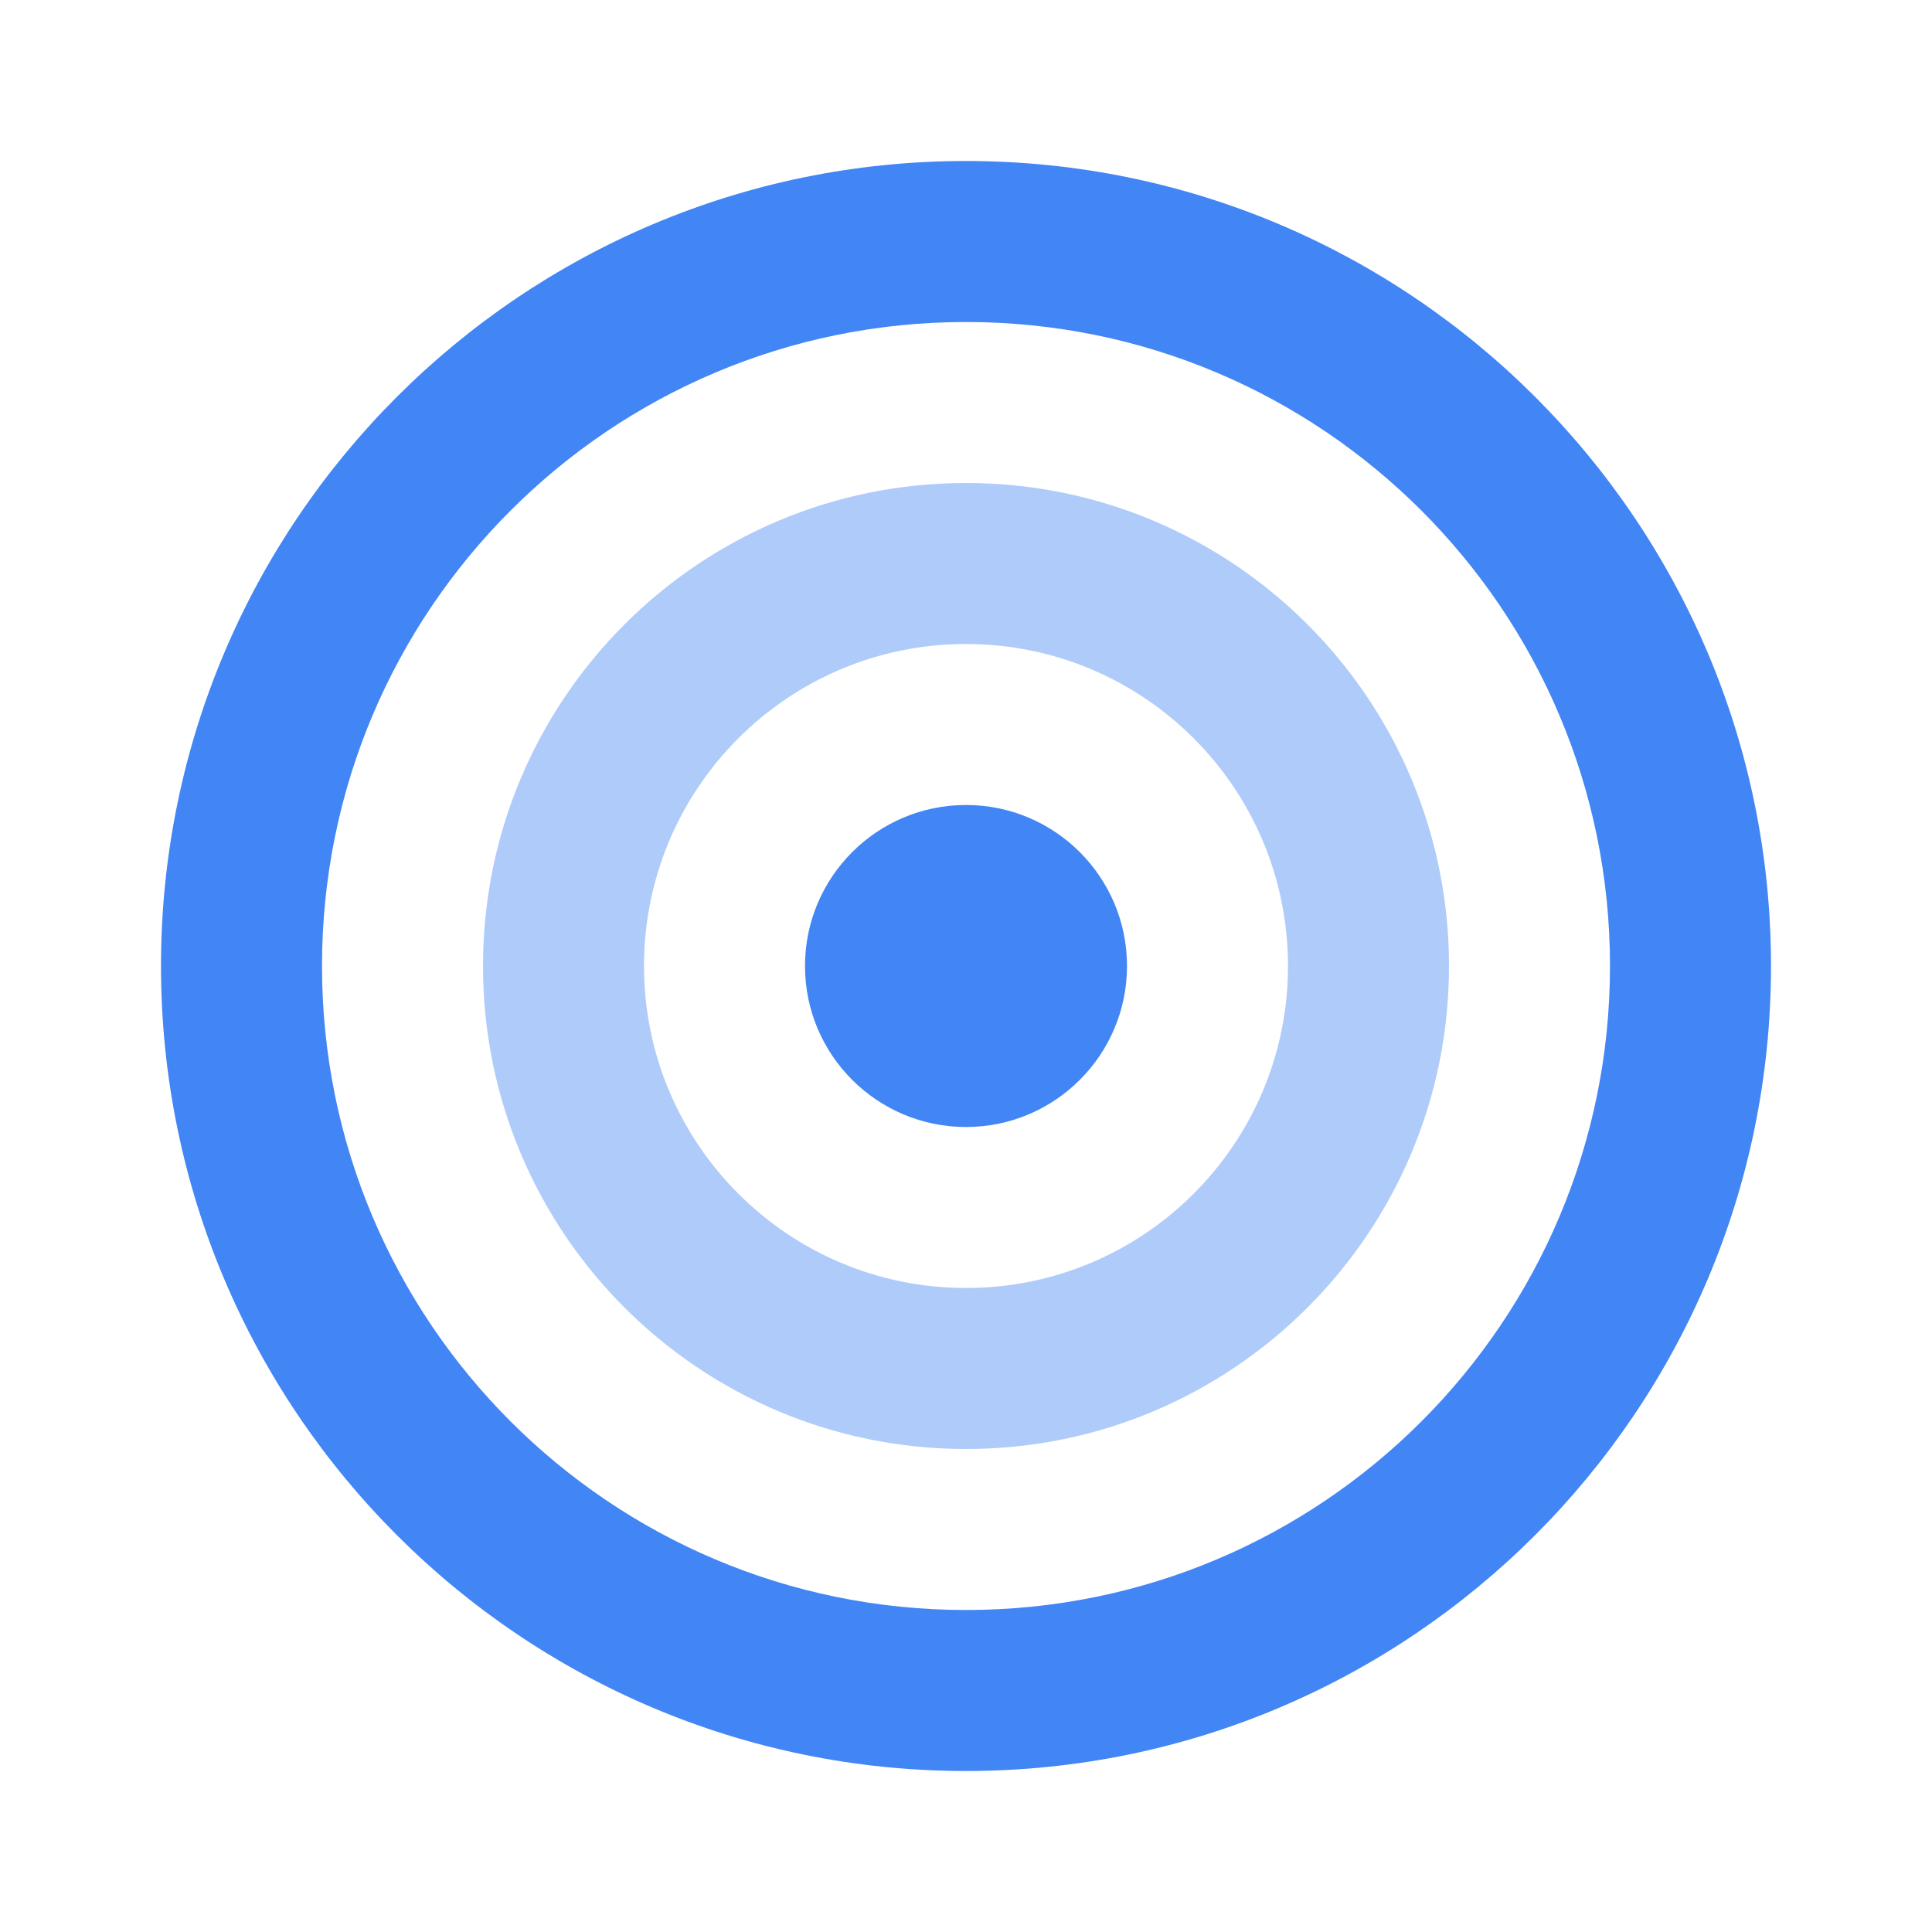
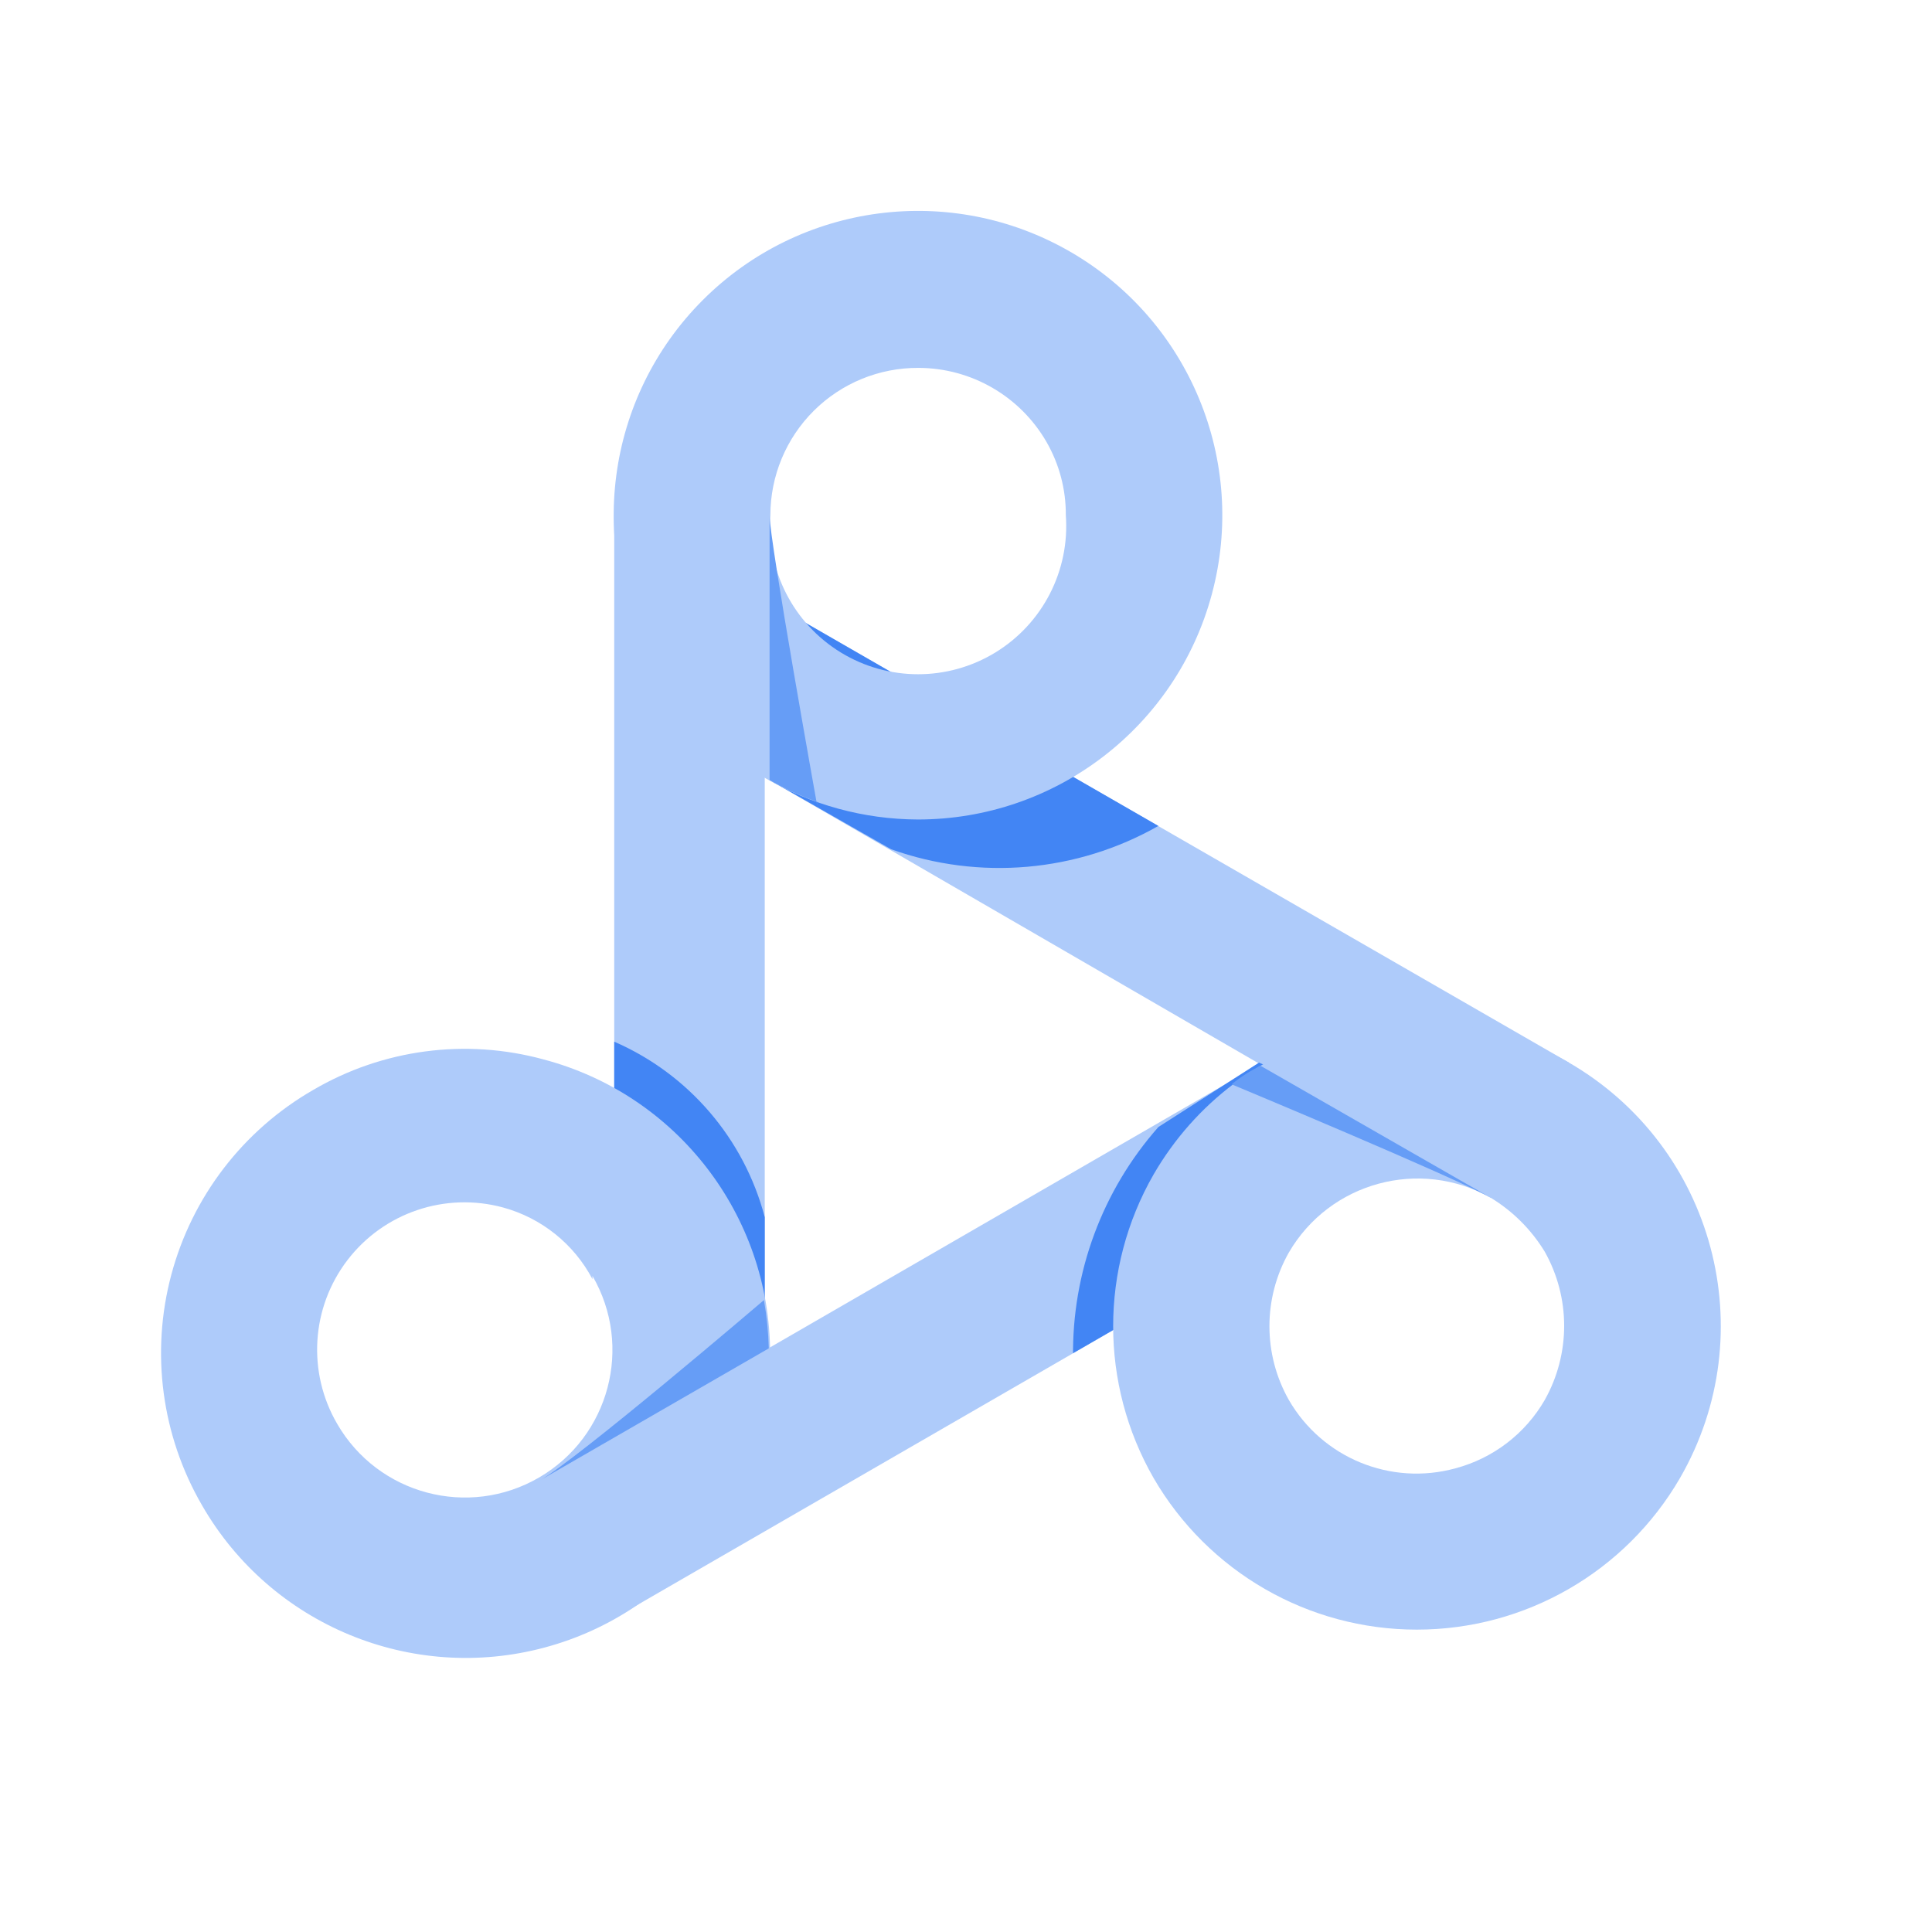
- <svg xmlns="http://www.w3.org/2000/svg" width="24" height="24" viewBox="0 0 24 24">
-   <path d="M12 2C6.48 2 2 6.48 2 12s4.48 10 10 10 10-4.48 10-10S17.52 2 12 2zm0 18c-4.42 0-8-3.58-8-8s3.58-8 8-8 8 3.58 8 8-3.58 8-8 8z" fill="#4285F4" />
-   <path d="M12 6a6 6 0 100 12 6 6 0 000-12zm0 10a4 4 0 110-8 4 4 0 010 8z" fill="#AECBFA" />
-   <circle cx="12" cy="12" r="2" fill="#4285F4" />
+ <svg xmlns="http://www.w3.org/2000/svg" width="24px" height="24px" viewBox="0 0 24 24">
+   <defs>
+     <style>.cls-1{fill:none;}.cls-2{fill:#aecbfa;}.cls-2,.cls-3,.cls-4{fill-rule:evenodd;}.cls-3{fill:#4285f4;}.cls-4{fill:#669df6;}</style>
+   </defs>
+   <g data-name="Product Icons">
+     <rect class="cls-1" x="2" y="2" width="20" height="20" />
+     <g>
+       <polygon class="cls-2" points="17.85 14.2 7.67 20.08 6.69 18.4 16.88 12.51 17.85 14.2" />
+       <polygon class="cls-2" points="7.63 18.16 7.63 6.4 9.5 6.4 9.5 16.75 7.63 18.16" />
+       <polygon class="cls-2" points="9.56 9.69 9.3 7.33 19.49 13.2 18.52 14.88 9.56 9.69" />
+       <path class="cls-3" d="M14.39,10.26,9.3,7.33l.26,2.36,1.51.86a4,4,0,0,0,3.32-.29Z" />
+       <path class="cls-2" d="M8.13,8.29h0a3.78,3.78,0,1,1,3.27,1.89A3.8,3.8,0,0,1,8.13,8.29ZM13,5.49a1.84,1.84,0,0,0-1.59-.92A1.83,1.83,0,0,0,9.57,6.4a1.84,1.84,0,1,0,3.67,0A1.8,1.8,0,0,0,13,5.49Z" />
+       <path class="cls-3" d="M7.63,12.94v5.22L9.5,16.75V15.12a3.29,3.29,0,0,0-1.87-2.18Z" />
+       <path class="cls-3" d="M13.33,16.81l4.52-2.61-2.21-1L14.39,14a4.23,4.23,0,0,0-1.06,2.86Z" />
+       <path class="cls-2" d="M2.51,18.7h0a3.77,3.77,0,0,1,1.38-5.16,3.72,3.72,0,0,1,2.86-.38A3.78,3.78,0,1,1,2.51,18.7Zm4.85-2.81A1.79,1.79,0,0,0,6.25,15a1.83,1.83,0,0,0-2.06,2.69h0a1.83,1.83,0,1,0,3.17-1.84Z" />
+       <path class="cls-2" d="M14.33,18.36h0a3.79,3.79,0,0,1,0-3.77,3.79,3.79,0,0,1,5.16-1.39,3.78,3.78,0,0,1,1.38,5.16,3.78,3.78,0,0,1-6.54,0Zm4.86-2.81a2,2,0,0,0-.67-.67,1.85,1.85,0,0,0-2.51.68,1.86,1.86,0,0,0,0,1.83,1.83,1.83,0,0,0,2.07.85,1.82,1.82,0,0,0,1.11-.85,1.88,1.88,0,0,0,0-1.84Z" />
+       <path class="cls-4" d="M9.49,16.15s-2.34,2-2.8,2.25l2.86-1.65a4.07,4.07,0,0,0-.06-.6Z" />
+       <path class="cls-4" d="M10.15,10S9.56,6.72,9.56,6.4V9.69a3.47,3.47,0,0,0,.59.27Z" />
+       <path class="cls-4" d="M15.3,13.47s2.76,1.15,3.22,1.41l-2.86-1.64a1.69,1.69,0,0,0-.36.23Z" />
+     </g>
+   </g>
</svg>
